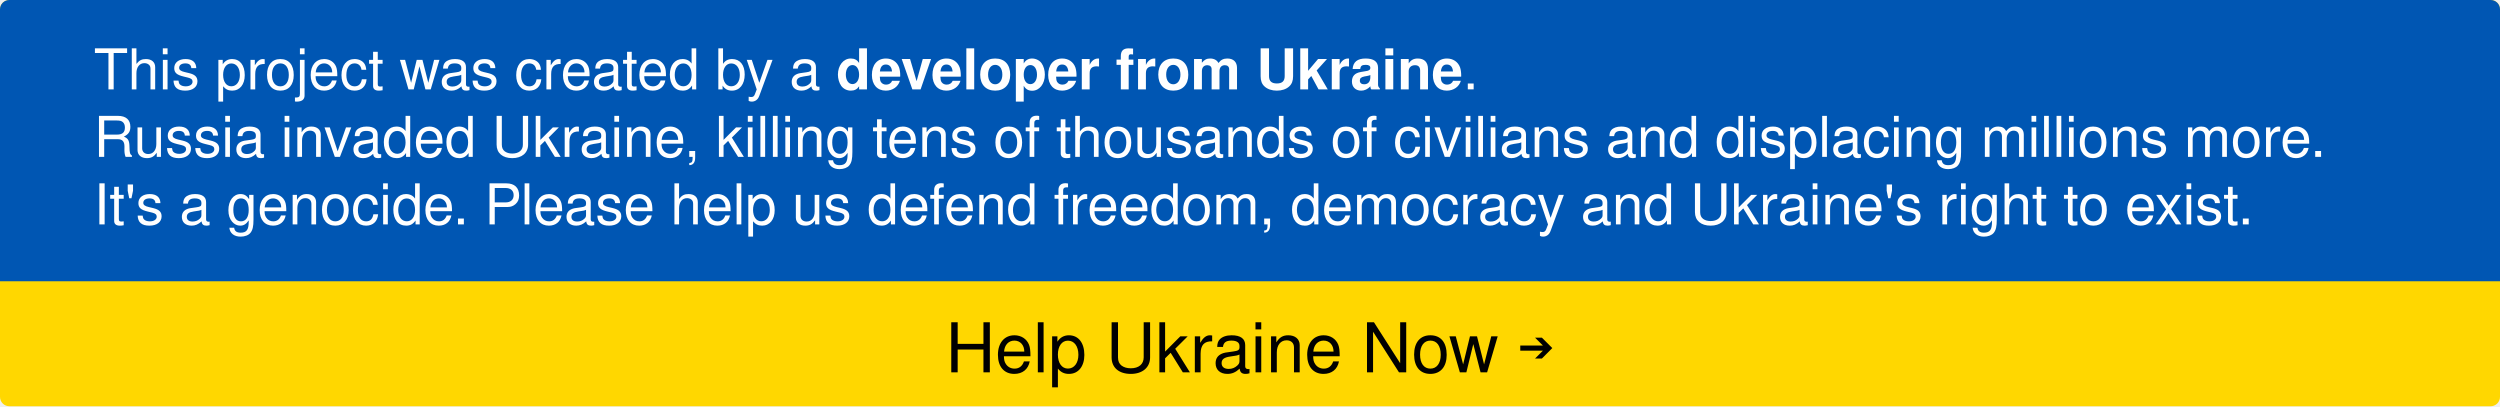
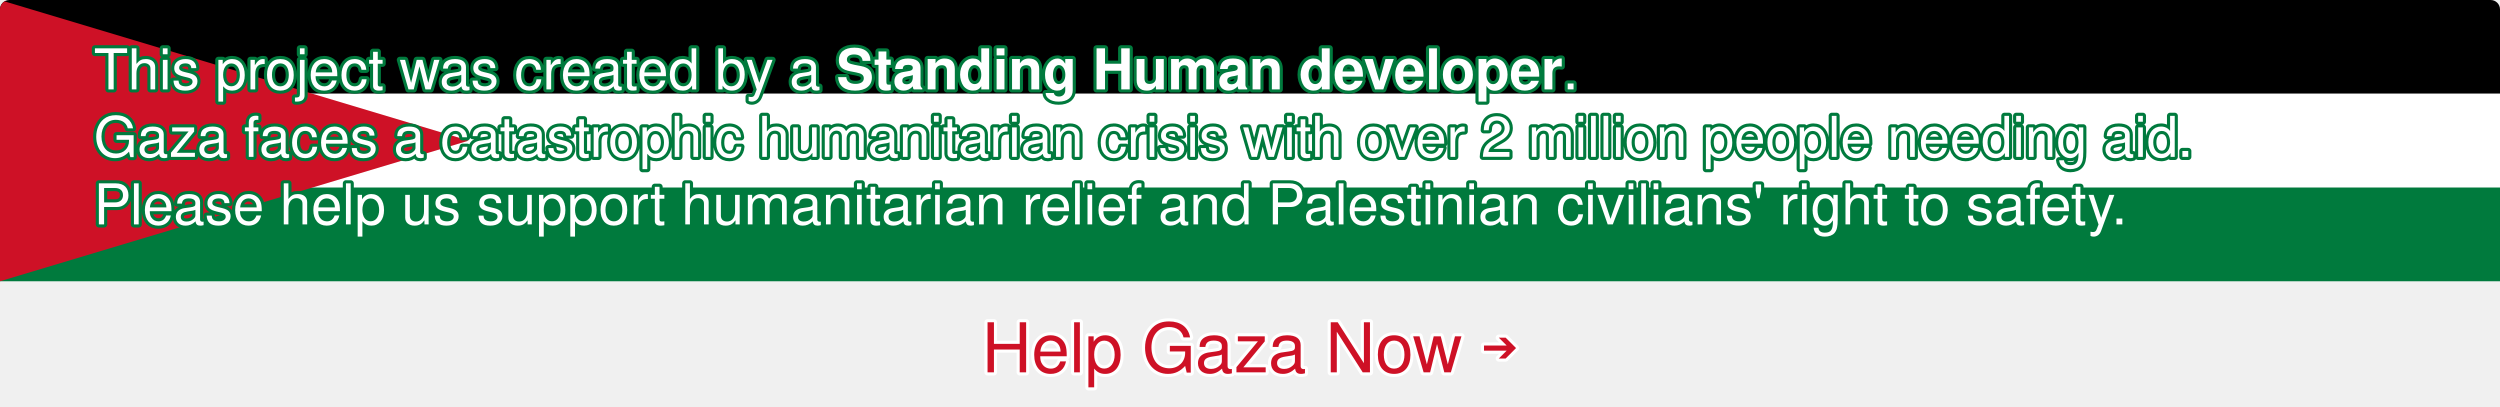
<svg xmlns="http://www.w3.org/2000/svg" viewBox="0 0 800 130">
  <style>
- @namespace svg url(http://www.w3.org/2000/svg);
+     @namespace svg url(http://www.w3.org/2000/svg);

- svg {
-   font-family: Helvetica, Arial, sans-serif;
-   text-rendering: geometricPrecision;
- }
- svg|a:link, svg|a:visited {
-   cursor: pointer;
- }
- .flag-blue {
-   fill: #0056b3;
- }
- .flag-yellow {
-   fill: #ffd700;
- }
- .message {
-   fill: white;
-   font-size: 18px;
- }
- .call {
-   fill: black;
-   font-size: 22px;
- }
- .arrow {
-   font-size: 14px;
- }
- </style>
+     svg {
+       font-family: Helvetica, Arial, sans-serif;
+       text-rendering: geometricPrecision;
+     }
+ 
+     svg|a:link,
+     svg|a:visited {
+       cursor: pointer;
+     }
+ 
+     .flag-black {
+       fill: #000000;
+     }
+ 
+     .flag-white {
+       fill: #FFFFFF;
+     }
+ 
+     .flag-green {
+       fill: #007A3D;
+     }
+ 
+     .flag-red {
+       fill: #CE1126;
+     }
+ 
+     .message {
+       fill: white;
+       font-size: 18px;
+       stroke: #007A3D;
+       stroke-width: 2px;
+       stroke-linejoin: round;
+       paint-order: stroke fill;
+     }
+ 
+     .call {
+       fill: #CE1126;
+       font-size: 22px;
+       stroke: #FFFFFF;
+       stroke-width: 2px;
+       stroke-linejoin: round;
+       paint-order: stroke fill;
+     }
+ 
+     .arrow {
+       font-size: 14px;
+     }
+   </style>
  <defs>
    <clipPath id="round-corners">
      <rect width="100%" height="100%" rx="3" />
    </clipPath>
  </defs>
-   <a href="https://stand-with-ukraine.pp.ua">
+   <a href="https://github.com/standing-humans/StandWithGaza">
    <g clip-path="url(#round-corners)">
-       <rect x="0" y="0" width="100%" height="100%" class="flag-yellow" />
-       <rect x="0" y="0" width="100%" height="90px" class="flag-blue" />
+       <rect x="0" y="0" width="100%" height="30px" class="flag-black" />
+       <rect x="0" y="30" width="100%" height="30px" class="flag-white" />
+       <rect x="0" y="60" width="100%" height="30px" class="flag-green" />
+       <polygon points="0,0 0,90 150,45" class="flag-red" />
    </g>
    <text x="0" y="25" class="message">
-       <tspan x="30" dy="0.2em">This project was created by a <tspan font-weight="bold">developer from Ukraine</tspan>.</tspan>
-       <tspan x="30" dy="1.2em">Russia invaded Ukraine, killing tens of thousands of civilians and displacing millions more.</tspan>
-       <tspan x="30" dy="1.2em">It's a genocide. Please help us defend freedom, democracy and Ukraine's right to exist.</tspan>
+       <tspan x="30" dy="0.2em">This project was created by a <tspan font-weight="bold">Standing Human developer</tspan>.
+       </tspan>
+       <tspan x="30" dy="1.2em">Gaza faces a catastrophic humanitarian crisis with over 2 million people needing aid.
+       </tspan>
+       <tspan x="30" dy="1.2em">Please help us support humanitarian relief and Palestinian civilians' right to safety.
+       </tspan>
    </text>
    <text x="50%" y="86%" dominant-baseline="middle" text-anchor="middle" class="call">
-       Help Ukraine Now <tspan dominant-baseline="middle" class="arrow">➔</tspan>
+       Help Gaza Now <tspan dominant-baseline="middle" class="arrow">➔</tspan>
    </text>
  </a>
</svg>
